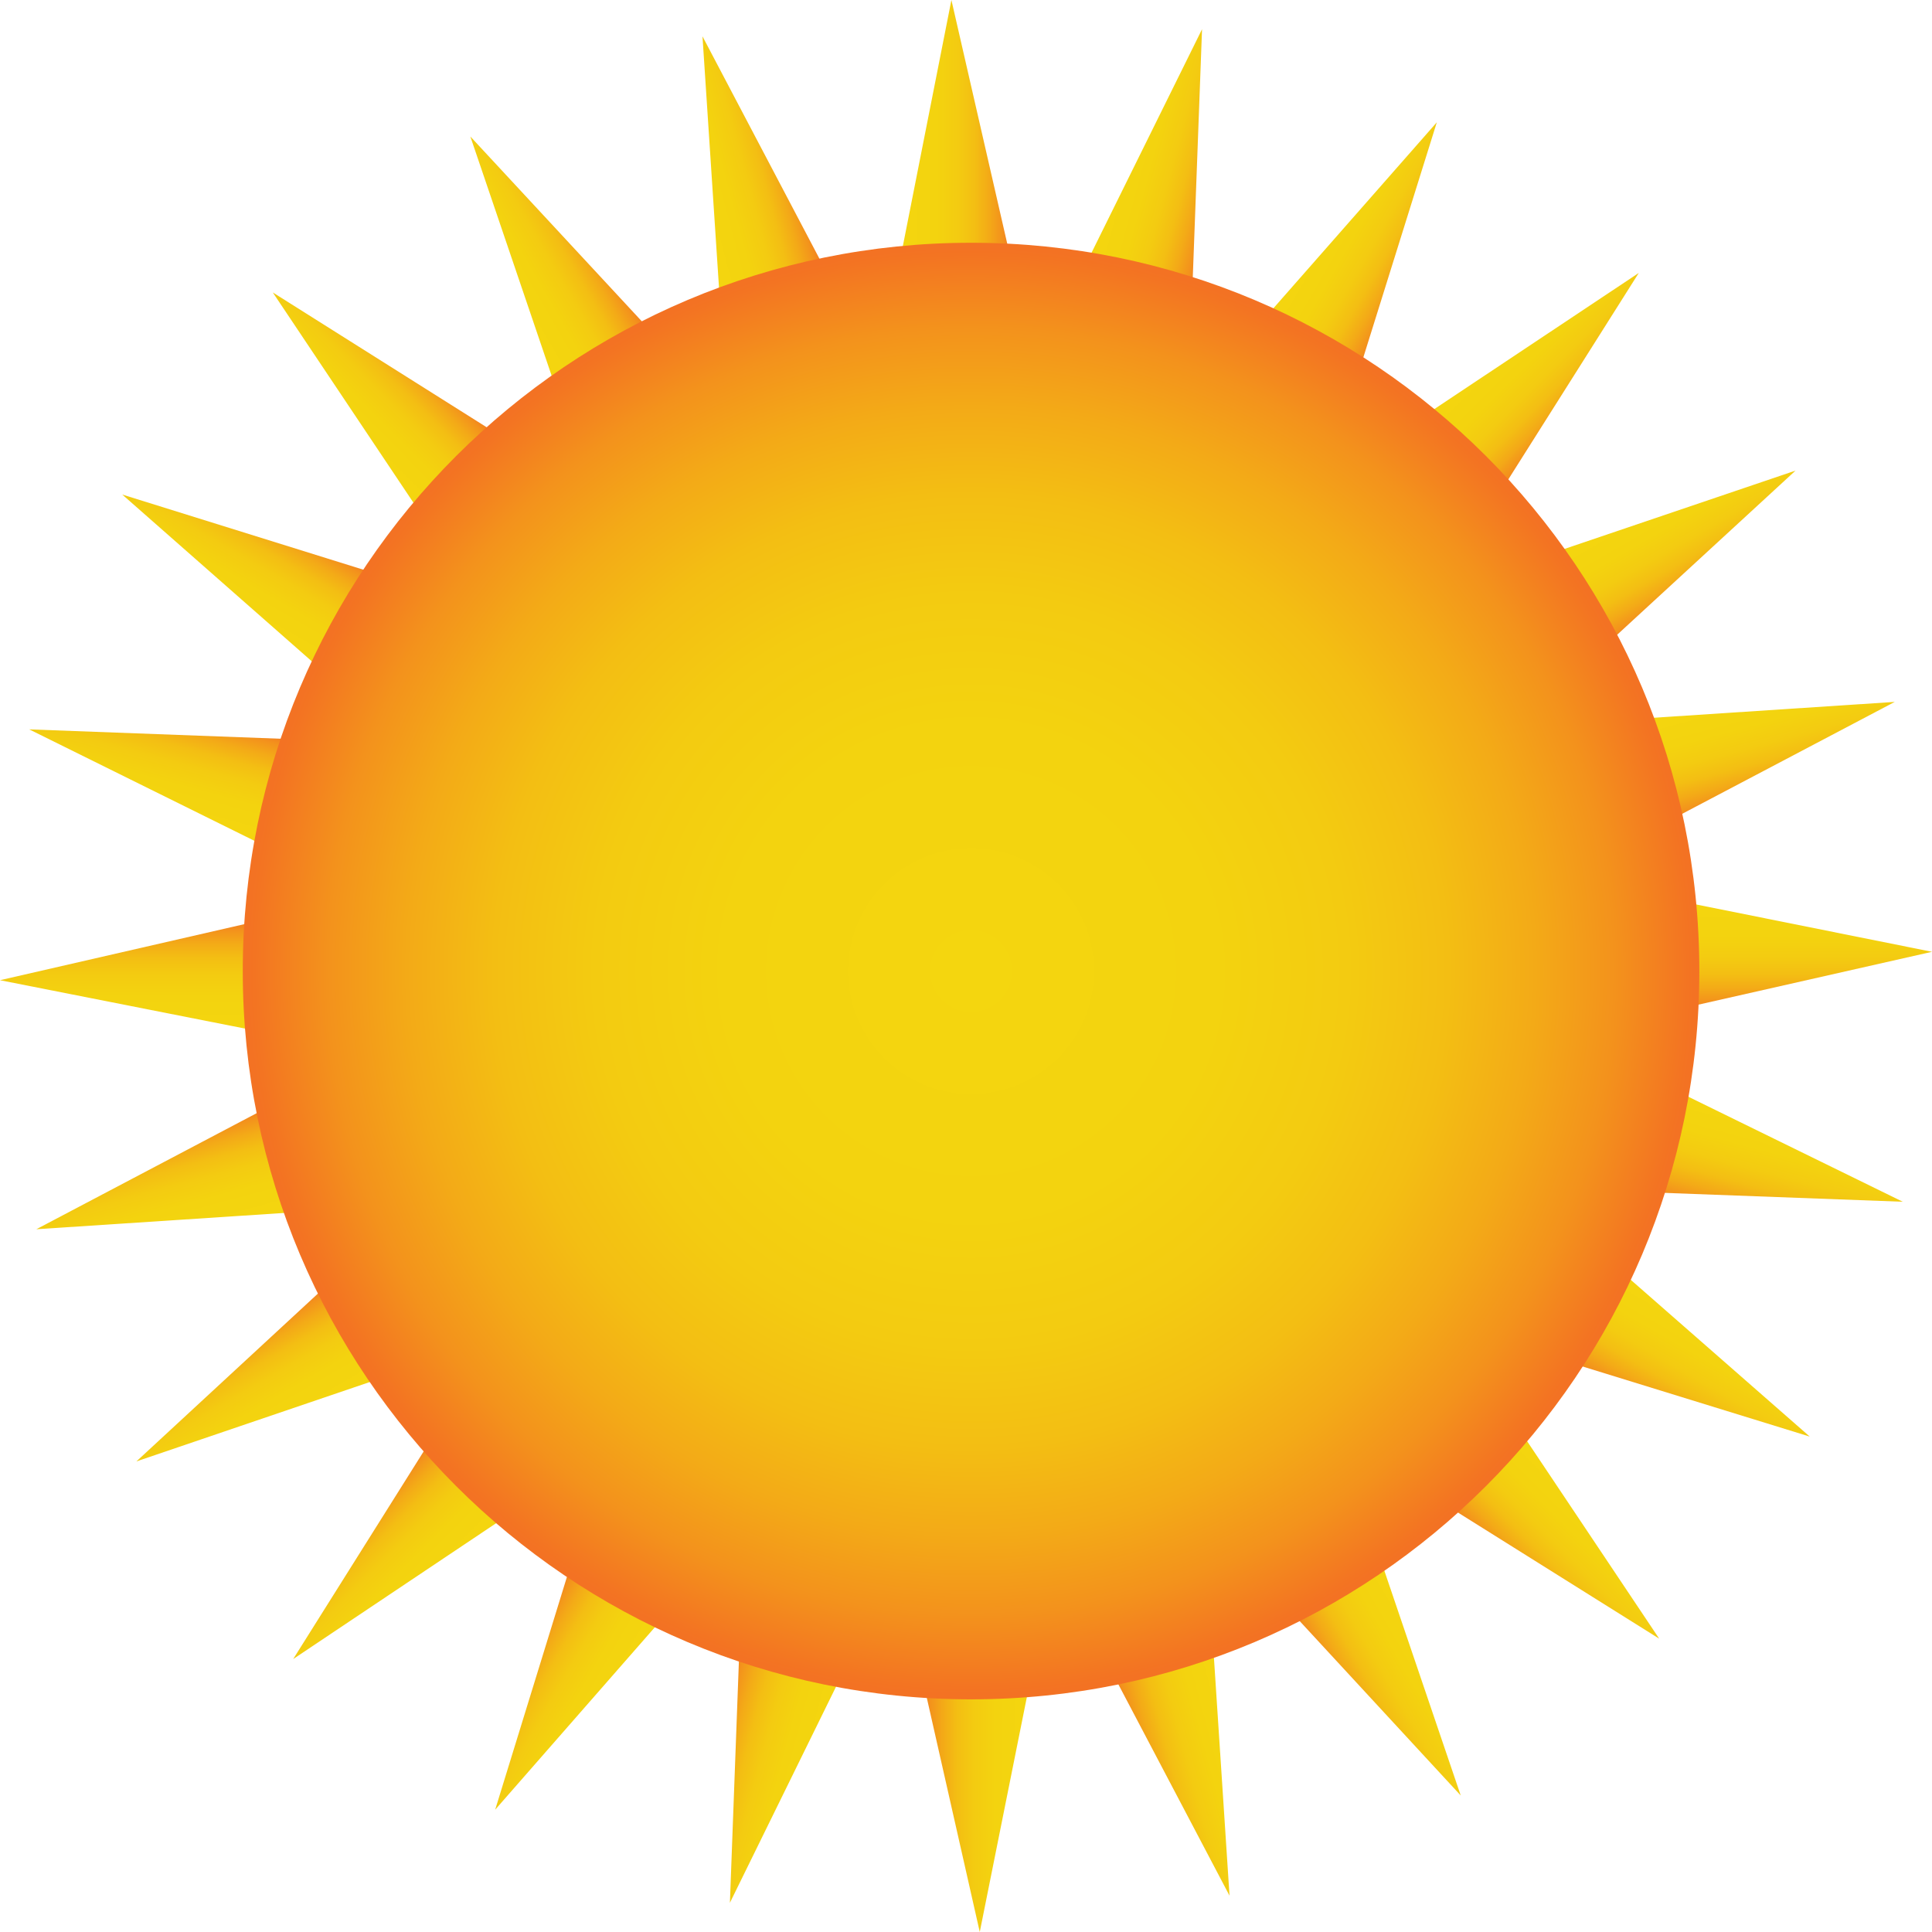
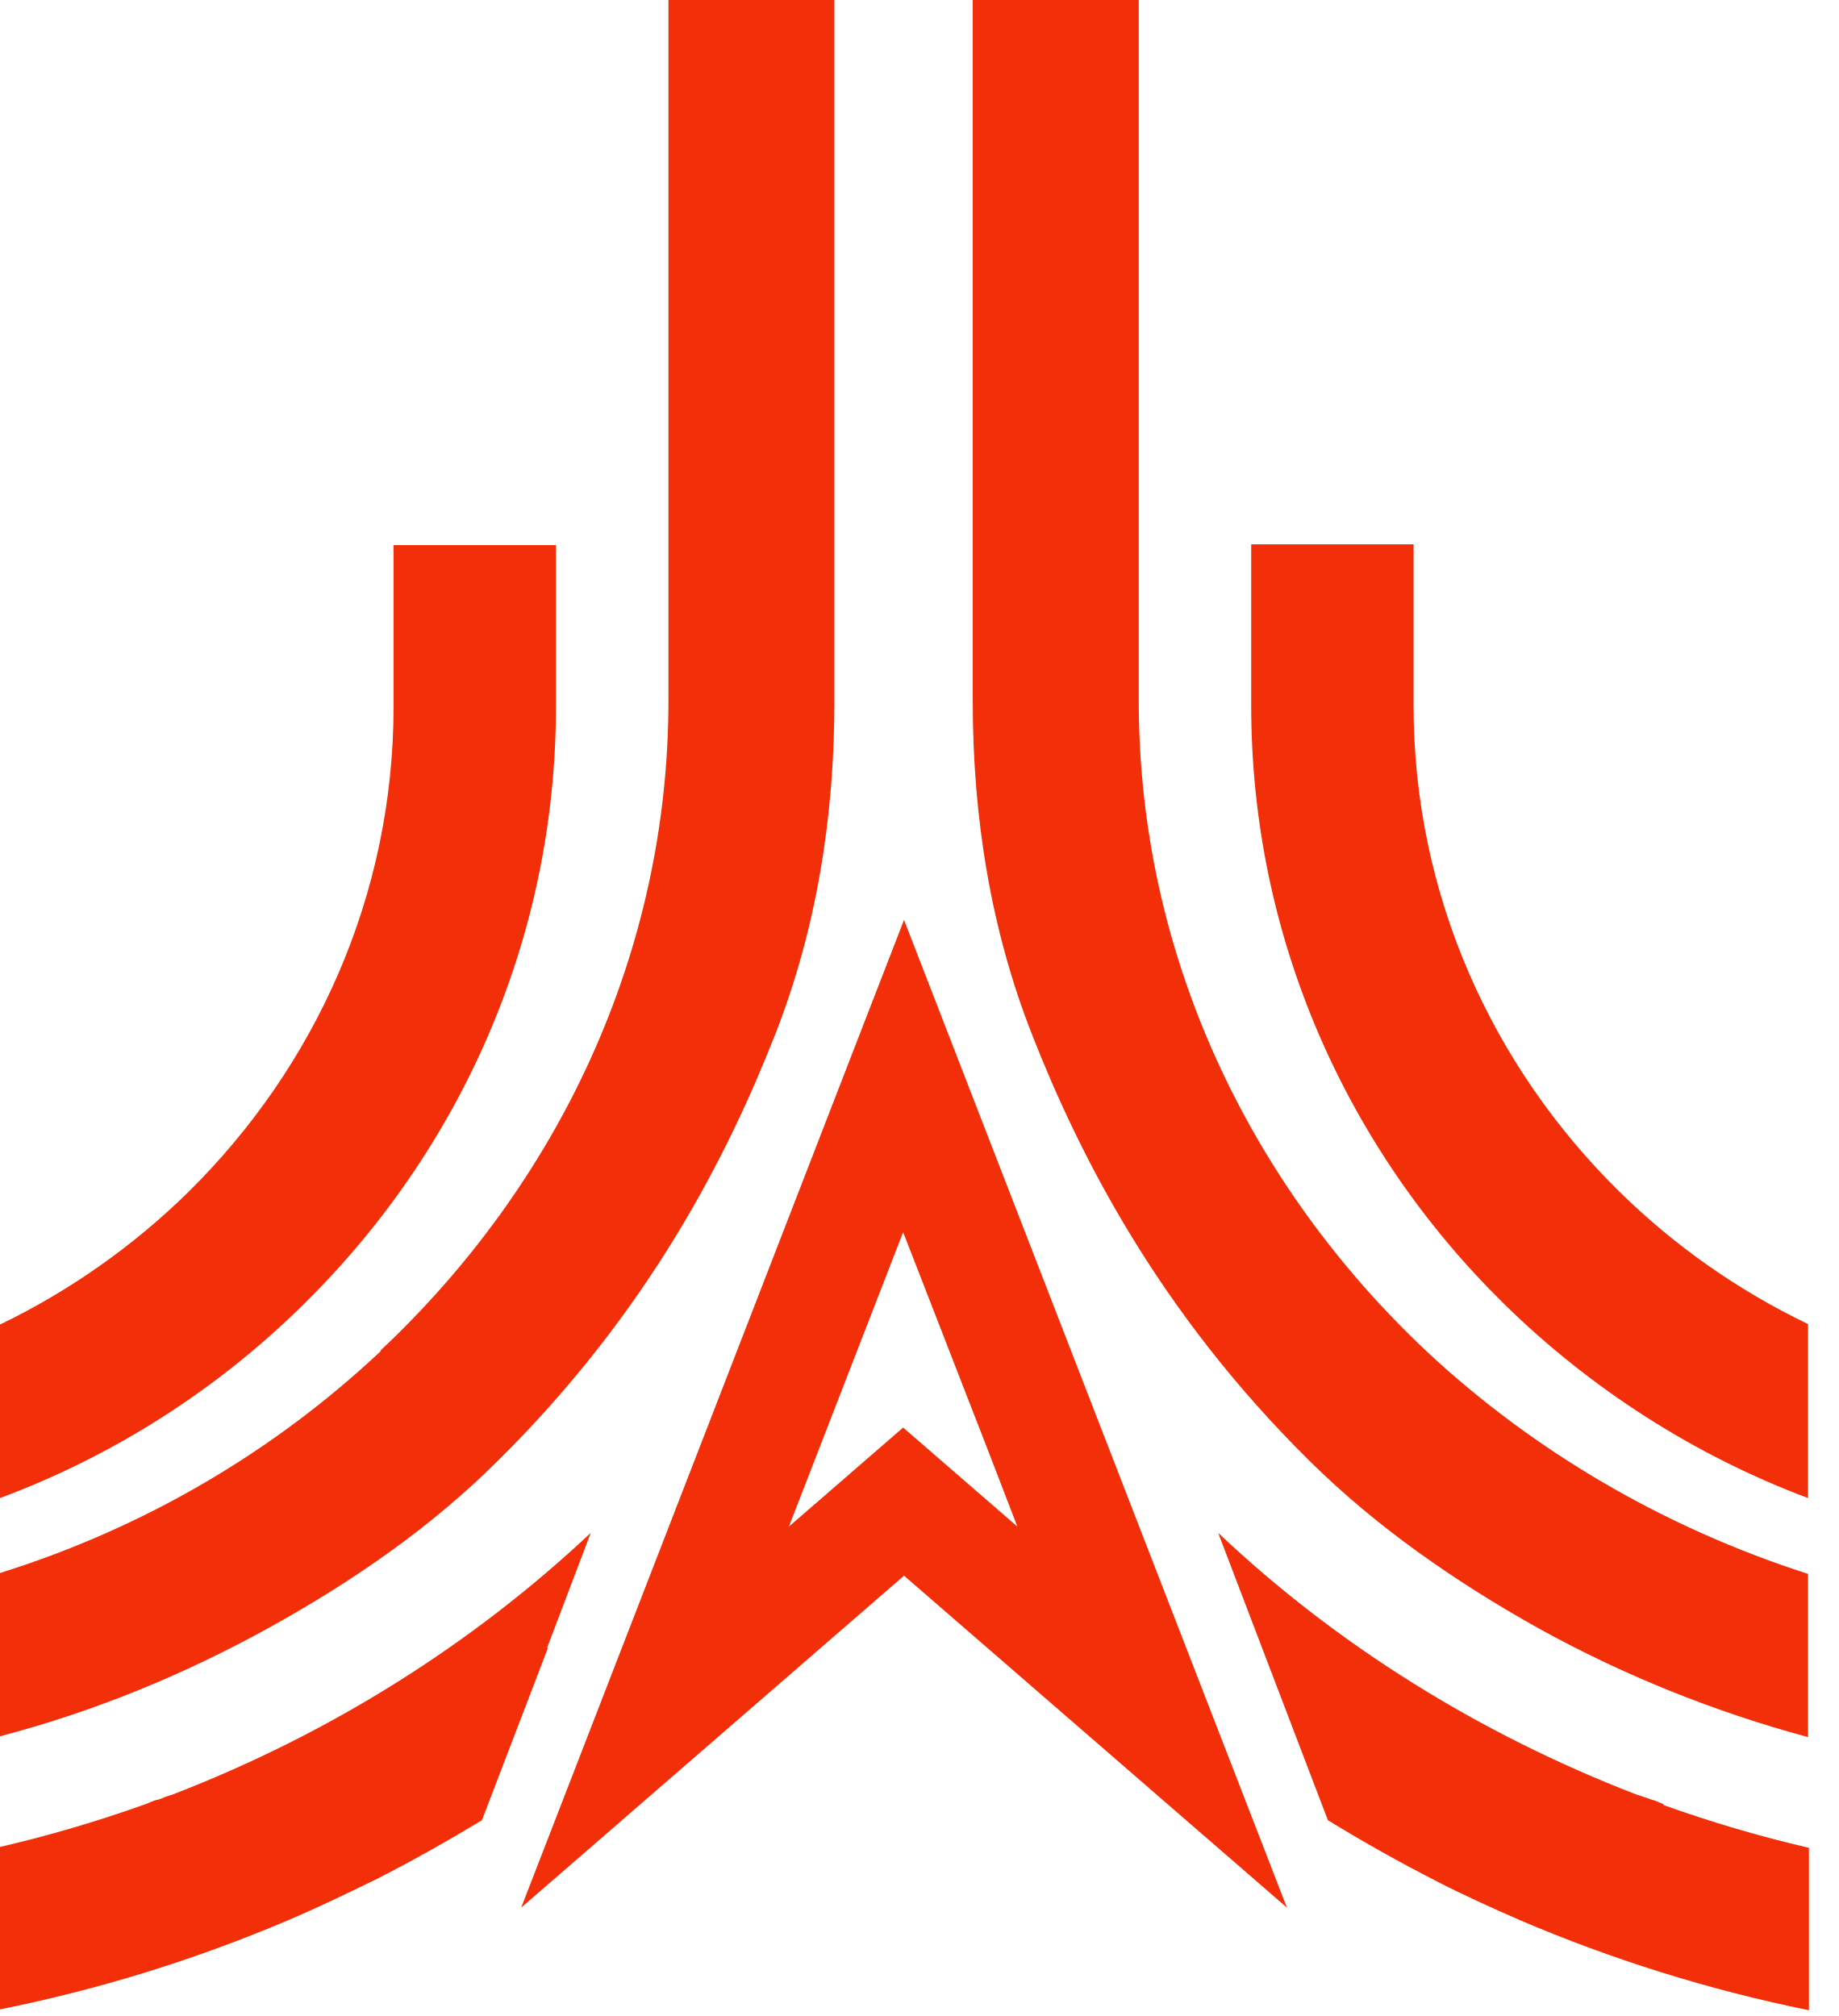
- <svg xmlns="http://www.w3.org/2000/svg" width="40" height="40" viewBox="0 0 40 40" fill="none">
-   <path d="M19.698 0L18.561 5.761H21.018L19.698 0Z" fill="url(#paint0_linear_76_1402)" />
-   <path d="M14.544 0.752L14.929 6.605L17.295 5.982L14.544 0.752Z" fill="url(#paint1_linear_76_1402)" />
-   <path d="M9.738 2.826L11.627 8.385L13.755 7.156L9.738 2.826Z" fill="url(#paint2_linear_76_1402)" />
-   <path d="M5.648 6.055L8.913 10.936L10.655 9.211L5.648 6.055Z" fill="url(#paint3_linear_76_1402)" />
-   <path d="M2.531 10.239L6.951 14.128L8.18 12L2.531 10.239Z" fill="url(#paint4_linear_76_1402)" />
-   <path d="M0.605 15.101L5.869 17.706L6.511 15.321L0.605 15.101Z" fill="url(#paint5_linear_76_1402)" />
-   <path d="M0 20.294L5.759 21.431V18.973L0 20.294Z" fill="url(#paint6_linear_76_1402)" />
-   <path d="M0.752 25.45L6.621 25.064L5.979 22.697L0.752 25.45Z" fill="url(#paint7_linear_76_1402)" />
-   <path d="M2.824 30.257L8.381 28.367L7.171 26.238L2.824 30.257Z" fill="url(#paint8_linear_76_1402)" />
-   <path d="M6.07 34.349L10.949 31.083L9.206 29.358L6.07 34.349Z" fill="url(#paint9_linear_76_1402)" />
-   <path d="M10.252 37.468L14.122 33.046L11.994 31.817L10.252 37.468Z" fill="url(#paint10_linear_76_1402)" />
-   <path d="M15.112 39.395L17.698 34.129L15.332 33.486L15.112 39.395Z" fill="url(#paint11_linear_76_1402)" />
-   <path d="M20.285 40L21.44 34.239H18.982L20.285 40Z" fill="url(#paint12_linear_76_1402)" />
-   <path d="M25.456 39.248L25.071 33.376L22.705 34.018L25.456 39.248Z" fill="url(#paint13_linear_76_1402)" />
-   <path d="M30.243 37.174L28.354 31.615L26.245 32.844L30.243 37.174Z" fill="url(#paint14_linear_76_1402)" />
-   <path d="M34.352 33.927L31.087 29.046L29.345 30.789L34.352 33.927Z" fill="url(#paint15_linear_76_1402)" />
-   <path d="M37.469 29.743L33.049 25.872L31.82 28L37.469 29.743Z" fill="url(#paint16_linear_76_1402)" />
-   <path d="M39.395 24.881L34.113 22.294L33.489 24.661L39.395 24.881Z" fill="url(#paint17_linear_76_1402)" />
-   <path d="M40 19.706L34.241 18.55V21.009L40 19.706Z" fill="url(#paint18_linear_76_1402)" />
-   <path d="M39.229 14.532L33.379 14.917L34.002 17.284L39.229 14.532Z" fill="url(#paint19_linear_76_1402)" />
-   <path d="M37.175 9.743L31.6 11.633L32.828 13.743L37.175 9.743Z" fill="url(#paint20_linear_76_1402)" />
-   <path d="M33.929 5.651L29.051 8.899L30.775 10.642L33.929 5.651Z" fill="url(#paint21_linear_76_1402)" />
-   <path d="M29.748 2.532L25.878 6.936L27.987 8.165L29.748 2.532Z" fill="url(#paint22_linear_76_1402)" />
-   <path d="M24.887 0.605L22.283 5.872L24.667 6.495L24.887 0.605Z" fill="url(#paint23_linear_76_1402)" />
-   <path d="M20.105 35.183C28.433 35.183 35.183 28.432 35.183 20.105C35.183 11.777 28.433 5.026 20.105 5.026C11.777 5.026 5.026 11.777 5.026 20.105C5.026 28.432 11.777 35.183 20.105 35.183Z" fill="url(#paint24_radial_76_1402)" />
-   <defs>
-     <linearGradient id="paint0_linear_76_1402" x1="18.561" y1="2.881" x2="21.018" y2="2.881" gradientUnits="userSpaceOnUse">
-       <stop stop-color="#F4D60F" />
-       <stop offset="0.34" stop-color="#F3D30F" />
-       <stop offset="0.52" stop-color="#F3CB11" />
-       <stop offset="0.66" stop-color="#F3BE13" />
-       <stop offset="0.78" stop-color="#F3AA17" />
-       <stop offset="0.89" stop-color="#F3921C" />
-       <stop offset="0.99" stop-color="#F37422" />
-       <stop offset="1" stop-color="#F37223" />
-     </linearGradient>
-     <linearGradient id="paint1_linear_76_1402" x1="14.183" y1="3.831" x2="16.539" y2="3.199" gradientUnits="userSpaceOnUse">
-       <stop stop-color="#F4D60F" />
-       <stop offset="0.34" stop-color="#F3D30F" />
-       <stop offset="0.52" stop-color="#F3CB11" />
-       <stop offset="0.66" stop-color="#F3BE13" />
-       <stop offset="0.78" stop-color="#F3AA17" />
-       <stop offset="0.89" stop-color="#F3921C" />
-       <stop offset="0.99" stop-color="#F37422" />
-       <stop offset="1" stop-color="#F37223" />
-     </linearGradient>
-     <linearGradient id="paint2_linear_76_1402" x1="10.202" y1="5.883" x2="12.315" y2="4.663" gradientUnits="userSpaceOnUse">
-       <stop stop-color="#F4D60F" />
-       <stop offset="0.34" stop-color="#F3D30F" />
-       <stop offset="0.52" stop-color="#F3CB11" />
-       <stop offset="0.66" stop-color="#F3BE13" />
-       <stop offset="0.78" stop-color="#F3AA17" />
-       <stop offset="0.89" stop-color="#F3921C" />
-       <stop offset="0.99" stop-color="#F37422" />
-       <stop offset="1" stop-color="#F37223" />
-     </linearGradient>
-     <linearGradient id="paint3_linear_76_1402" x1="6.866" y1="8.906" x2="8.605" y2="7.169" gradientUnits="userSpaceOnUse">
-       <stop stop-color="#F4D60F" />
-       <stop offset="0.34" stop-color="#F3D30F" />
-       <stop offset="0.52" stop-color="#F3CB11" />
-       <stop offset="0.66" stop-color="#F3BE13" />
-       <stop offset="0.78" stop-color="#F3AA17" />
-       <stop offset="0.89" stop-color="#F3921C" />
-       <stop offset="0.99" stop-color="#F37422" />
-       <stop offset="1" stop-color="#F37223" />
-     </linearGradient>
-     <linearGradient id="paint4_linear_76_1402" x1="4.46" y1="12.679" x2="5.69" y2="10.55" gradientUnits="userSpaceOnUse">
-       <stop stop-color="#F4D60F" />
-       <stop offset="0.34" stop-color="#F3D30F" />
-       <stop offset="0.52" stop-color="#F3CB11" />
-       <stop offset="0.66" stop-color="#F3BE13" />
-       <stop offset="0.78" stop-color="#F3AA17" />
-       <stop offset="0.89" stop-color="#F3921C" />
-       <stop offset="0.99" stop-color="#F37422" />
-       <stop offset="1" stop-color="#F37223" />
-     </linearGradient>
-     <linearGradient id="paint5_linear_76_1402" x1="3.093" y1="16.966" x2="3.73" y2="14.591" gradientUnits="userSpaceOnUse">
-       <stop stop-color="#F4D60F" />
-       <stop offset="0.34" stop-color="#F3D30F" />
-       <stop offset="0.52" stop-color="#F3CB11" />
-       <stop offset="0.66" stop-color="#F3BE13" />
-       <stop offset="0.78" stop-color="#F3AA17" />
-       <stop offset="0.89" stop-color="#F3921C" />
-       <stop offset="0.99" stop-color="#F37422" />
-       <stop offset="1" stop-color="#F37223" />
-     </linearGradient>
-     <linearGradient id="paint6_linear_76_1402" x1="2.898" y1="21.45" x2="2.898" y2="18.991" gradientUnits="userSpaceOnUse">
-       <stop stop-color="#F4D60F" />
-       <stop offset="0.34" stop-color="#F3D30F" />
-       <stop offset="0.52" stop-color="#F3CB11" />
-       <stop offset="0.66" stop-color="#F3BE13" />
-       <stop offset="0.78" stop-color="#F3AA17" />
-       <stop offset="0.89" stop-color="#F3921C" />
-       <stop offset="0.99" stop-color="#F37422" />
-       <stop offset="1" stop-color="#F37223" />
-     </linearGradient>
-     <linearGradient id="paint7_linear_76_1402" x1="3.826" y1="25.814" x2="3.189" y2="23.44" gradientUnits="userSpaceOnUse">
-       <stop stop-color="#F4D60F" />
-       <stop offset="0.34" stop-color="#F3D30F" />
-       <stop offset="0.52" stop-color="#F3CB11" />
-       <stop offset="0.66" stop-color="#F3BE13" />
-       <stop offset="0.78" stop-color="#F3AA17" />
-       <stop offset="0.89" stop-color="#F3921C" />
-       <stop offset="0.99" stop-color="#F37422" />
-       <stop offset="1" stop-color="#F37223" />
-     </linearGradient>
-     <linearGradient id="paint8_linear_76_1402" x1="5.882" y1="29.804" x2="4.661" y2="27.691" gradientUnits="userSpaceOnUse">
-       <stop stop-color="#F4D60F" />
-       <stop offset="0.34" stop-color="#F3D30F" />
-       <stop offset="0.52" stop-color="#F3CB11" />
-       <stop offset="0.66" stop-color="#F3BE13" />
-       <stop offset="0.78" stop-color="#F3AA17" />
-       <stop offset="0.89" stop-color="#F3921C" />
-       <stop offset="0.99" stop-color="#F37422" />
-       <stop offset="1" stop-color="#F37223" />
-     </linearGradient>
-     <linearGradient id="paint9_linear_76_1402" x1="8.911" y1="33.124" x2="7.173" y2="31.386" gradientUnits="userSpaceOnUse">
-       <stop stop-color="#F4D60F" />
-       <stop offset="0.34" stop-color="#F3D30F" />
-       <stop offset="0.52" stop-color="#F3CB11" />
-       <stop offset="0.66" stop-color="#F3BE13" />
-       <stop offset="0.78" stop-color="#F3AA17" />
-       <stop offset="0.89" stop-color="#F3921C" />
-       <stop offset="0.99" stop-color="#F37422" />
-       <stop offset="1" stop-color="#F37223" />
-     </linearGradient>
-     <linearGradient id="paint10_linear_76_1402" x1="12.698" y1="35.536" x2="10.57" y2="34.308" gradientUnits="userSpaceOnUse">
-       <stop stop-color="#F4D60F" />
-       <stop offset="0.34" stop-color="#F3D30F" />
-       <stop offset="0.52" stop-color="#F3CB11" />
-       <stop offset="0.66" stop-color="#F3BE13" />
-       <stop offset="0.78" stop-color="#F3AA17" />
-       <stop offset="0.89" stop-color="#F3921C" />
-       <stop offset="0.99" stop-color="#F37422" />
-       <stop offset="1" stop-color="#F37223" />
-     </linearGradient>
-     <linearGradient id="paint11_linear_76_1402" x1="16.96" y1="36.899" x2="14.586" y2="36.263" gradientUnits="userSpaceOnUse">
-       <stop stop-color="#F4D60F" />
-       <stop offset="0.34" stop-color="#F3D30F" />
-       <stop offset="0.52" stop-color="#F3CB11" />
-       <stop offset="0.66" stop-color="#F3BE13" />
-       <stop offset="0.78" stop-color="#F3AA17" />
-       <stop offset="0.89" stop-color="#F3921C" />
-       <stop offset="0.99" stop-color="#F37422" />
-       <stop offset="1" stop-color="#F37223" />
-     </linearGradient>
-     <linearGradient id="paint12_linear_76_1402" x1="21.44" y1="37.119" x2="18.982" y2="37.119" gradientUnits="userSpaceOnUse">
-       <stop stop-color="#F4D60F" />
-       <stop offset="0.34" stop-color="#F3D30F" />
-       <stop offset="0.52" stop-color="#F3CB11" />
-       <stop offset="0.66" stop-color="#F3BE13" />
-       <stop offset="0.78" stop-color="#F3AA17" />
-       <stop offset="0.89" stop-color="#F3921C" />
-       <stop offset="0.99" stop-color="#F37422" />
-       <stop offset="1" stop-color="#F37223" />
-     </linearGradient>
-     <linearGradient id="paint13_linear_76_1402" x1="25.813" y1="36.158" x2="23.457" y2="36.789" gradientUnits="userSpaceOnUse">
-       <stop stop-color="#F4D60F" />
-       <stop offset="0.34" stop-color="#F3D30F" />
-       <stop offset="0.52" stop-color="#F3CB11" />
-       <stop offset="0.66" stop-color="#F3BE13" />
-       <stop offset="0.78" stop-color="#F3AA17" />
-       <stop offset="0.89" stop-color="#F3921C" />
-       <stop offset="0.99" stop-color="#F37422" />
-       <stop offset="1" stop-color="#F37223" />
-     </linearGradient>
-     <linearGradient id="paint14_linear_76_1402" x1="29.793" y1="34.109" x2="27.68" y2="35.328" gradientUnits="userSpaceOnUse">
-       <stop stop-color="#F4D60F" />
-       <stop offset="0.34" stop-color="#F3D30F" />
-       <stop offset="0.52" stop-color="#F3CB11" />
-       <stop offset="0.66" stop-color="#F3BE13" />
-       <stop offset="0.78" stop-color="#F3AA17" />
-       <stop offset="0.89" stop-color="#F3921C" />
-       <stop offset="0.99" stop-color="#F37422" />
-       <stop offset="1" stop-color="#F37223" />
-     </linearGradient>
-     <linearGradient id="paint15_linear_76_1402" x1="33.118" y1="31.097" x2="31.393" y2="32.821" gradientUnits="userSpaceOnUse">
-       <stop stop-color="#F4D60F" />
-       <stop offset="0.34" stop-color="#F3D30F" />
-       <stop offset="0.52" stop-color="#F3CB11" />
-       <stop offset="0.66" stop-color="#F3BE13" />
-       <stop offset="0.78" stop-color="#F3AA17" />
-       <stop offset="0.89" stop-color="#F3921C" />
-       <stop offset="0.99" stop-color="#F37422" />
-       <stop offset="1" stop-color="#F37223" />
-     </linearGradient>
-     <linearGradient id="paint16_linear_76_1402" x1="35.545" y1="27.312" x2="34.316" y2="29.441" gradientUnits="userSpaceOnUse">
-       <stop stop-color="#F4D60F" />
-       <stop offset="0.34" stop-color="#F3D30F" />
-       <stop offset="0.52" stop-color="#F3CB11" />
-       <stop offset="0.66" stop-color="#F3BE13" />
-       <stop offset="0.78" stop-color="#F3AA17" />
-       <stop offset="0.89" stop-color="#F3921C" />
-       <stop offset="0.99" stop-color="#F37422" />
-       <stop offset="1" stop-color="#F37223" />
-     </linearGradient>
-     <linearGradient id="paint17_linear_76_1402" x1="36.903" y1="23.044" x2="36.266" y2="25.419" gradientUnits="userSpaceOnUse">
-       <stop stop-color="#F4D60F" />
-       <stop offset="0.34" stop-color="#F3D30F" />
-       <stop offset="0.52" stop-color="#F3CB11" />
-       <stop offset="0.66" stop-color="#F3BE13" />
-       <stop offset="0.78" stop-color="#F3AA17" />
-       <stop offset="0.89" stop-color="#F3921C" />
-       <stop offset="0.99" stop-color="#F37422" />
-       <stop offset="1" stop-color="#F37223" />
-     </linearGradient>
-     <linearGradient id="paint18_linear_76_1402" x1="37.121" y1="18.55" x2="37.121" y2="21.009" gradientUnits="userSpaceOnUse">
-       <stop stop-color="#F4D60F" />
-       <stop offset="0.34" stop-color="#F3D30F" />
-       <stop offset="0.52" stop-color="#F3CB11" />
-       <stop offset="0.66" stop-color="#F3BE13" />
-       <stop offset="0.78" stop-color="#F3AA17" />
-       <stop offset="0.89" stop-color="#F3921C" />
-       <stop offset="0.99" stop-color="#F37422" />
-       <stop offset="1" stop-color="#F37223" />
-     </linearGradient>
-     <linearGradient id="paint19_linear_76_1402" x1="36.17" y1="14.174" x2="36.806" y2="16.549" gradientUnits="userSpaceOnUse">
-       <stop stop-color="#F4D60F" />
-       <stop offset="0.34" stop-color="#F3D30F" />
-       <stop offset="0.52" stop-color="#F3CB11" />
-       <stop offset="0.66" stop-color="#F3BE13" />
-       <stop offset="0.78" stop-color="#F3AA17" />
-       <stop offset="0.89" stop-color="#F3921C" />
-       <stop offset="0.99" stop-color="#F37422" />
-       <stop offset="1" stop-color="#F37223" />
-     </linearGradient>
-     <linearGradient id="paint20_linear_76_1402" x1="34.113" y1="10.187" x2="35.333" y2="12.3" gradientUnits="userSpaceOnUse">
-       <stop stop-color="#F4D60F" />
-       <stop offset="0.34" stop-color="#F3D30F" />
-       <stop offset="0.52" stop-color="#F3CB11" />
-       <stop offset="0.66" stop-color="#F3BE13" />
-       <stop offset="0.78" stop-color="#F3AA17" />
-       <stop offset="0.89" stop-color="#F3921C" />
-       <stop offset="0.99" stop-color="#F37422" />
-       <stop offset="1" stop-color="#F37223" />
-     </linearGradient>
-     <linearGradient id="paint21_linear_76_1402" x1="31.086" y1="6.866" x2="32.825" y2="8.604" gradientUnits="userSpaceOnUse">
-       <stop stop-color="#F4D60F" />
-       <stop offset="0.34" stop-color="#F3D30F" />
-       <stop offset="0.52" stop-color="#F3CB11" />
-       <stop offset="0.66" stop-color="#F3BE13" />
-       <stop offset="0.78" stop-color="#F3AA17" />
-       <stop offset="0.89" stop-color="#F3921C" />
-       <stop offset="0.99" stop-color="#F37422" />
-       <stop offset="1" stop-color="#F37223" />
-     </linearGradient>
-     <linearGradient id="paint22_linear_76_1402" x1="27.306" y1="4.455" x2="29.435" y2="5.683" gradientUnits="userSpaceOnUse">
-       <stop stop-color="#F4D60F" />
-       <stop offset="0.34" stop-color="#F3D30F" />
-       <stop offset="0.52" stop-color="#F3CB11" />
-       <stop offset="0.66" stop-color="#F3BE13" />
-       <stop offset="0.78" stop-color="#F3AA17" />
-       <stop offset="0.89" stop-color="#F3921C" />
-       <stop offset="0.99" stop-color="#F37422" />
-       <stop offset="1" stop-color="#F37223" />
-     </linearGradient>
-     <linearGradient id="paint23_linear_76_1402" x1="23.035" y1="3.092" x2="25.409" y2="3.728" gradientUnits="userSpaceOnUse">
-       <stop stop-color="#F4D60F" />
-       <stop offset="0.34" stop-color="#F3D30F" />
-       <stop offset="0.52" stop-color="#F3CB11" />
-       <stop offset="0.66" stop-color="#F3BE13" />
-       <stop offset="0.78" stop-color="#F3AA17" />
-       <stop offset="0.89" stop-color="#F3921C" />
-       <stop offset="0.99" stop-color="#F37422" />
-       <stop offset="1" stop-color="#F37223" />
-     </linearGradient>
-     <radialGradient id="paint24_radial_76_1402" cx="0" cy="0" r="1" gradientUnits="userSpaceOnUse" gradientTransform="translate(20.1049 20.1047) scale(15.0785)">
-       <stop stop-color="#F4D60F" />
-       <stop offset="0.34" stop-color="#F3D30F" />
-       <stop offset="0.52" stop-color="#F3CB11" />
-       <stop offset="0.66" stop-color="#F3BE13" />
-       <stop offset="0.78" stop-color="#F3AA17" />
-       <stop offset="0.89" stop-color="#F3921C" />
-       <stop offset="0.99" stop-color="#F37422" />
-       <stop offset="1" stop-color="#F37223" />
-     </radialGradient>
-   </defs>
+ <svg xmlns="http://www.w3.org/2000/svg" width="31" height="34" viewBox="0 0 31 34" fill="none">
+   <path fill-rule="evenodd" clip-rule="evenodd" d="M9.224 27.793L9.961 25.852C7.96 27.733 5.568 29.238 2.919 30.261C2.874 30.276 2.829 30.291 2.784 30.306C2.724 30.336 2.663 30.352 2.603 30.366C2.558 30.382 2.498 30.412 2.453 30.427C1.655 30.713 0.843 30.953 0 31.149V33.888C1.655 33.557 3.25 33.06 4.755 32.428C5.297 32.202 5.823 31.947 6.35 31.691C6.967 31.375 7.554 31.044 8.126 30.698L9.239 27.793H9.224Z" fill="#F32F0A" />
+   <path fill-rule="evenodd" clip-rule="evenodd" d="M22.09 24.648C23.218 25.761 24.542 26.679 25.942 27.462C27.356 28.244 28.876 28.861 30.486 29.297V26.544C28.048 25.761 25.852 24.467 24.061 22.797C21.066 19.983 19.201 16.101 19.201 11.827V-0H16.402V11.842C16.402 13.768 16.703 15.68 17.41 17.47C18.192 19.456 19.517 22.105 22.075 24.633L22.09 24.648Z" fill="#F32F0A" />
+   <path fill-rule="evenodd" clip-rule="evenodd" d="M-0 25.265C1.941 24.543 3.686 23.414 5.116 22C7.749 19.412 9.374 15.845 9.374 11.918V9.194H6.636V11.918C6.636 15.108 5.311 17.997 3.175 20.104C2.257 21.007 1.173 21.774 -0.015 22.346V25.28H-0V25.265Z" fill="#F32F0A" />
+   <path fill-rule="evenodd" clip-rule="evenodd" d="M28.048 30.427C28.048 30.427 27.943 30.382 27.898 30.366C27.838 30.352 27.777 30.321 27.717 30.306C27.672 30.291 27.627 30.276 27.582 30.261C24.933 29.238 22.526 27.733 20.54 25.852L21.292 27.823L22.39 30.698C22.977 31.059 23.594 31.405 24.211 31.721C24.678 31.962 25.144 32.172 25.626 32.383C27.175 33.045 28.801 33.557 30.501 33.903V31.164C29.658 30.968 28.846 30.728 28.048 30.442V30.427Z" fill="#F32F0A" />
+   <path fill-rule="evenodd" clip-rule="evenodd" d="M6.425 22.782C4.635 24.467 2.453 25.761 0 26.529V29.282C1.61 28.861 3.13 28.229 4.544 27.447C5.959 26.664 7.283 25.746 8.397 24.633C10.955 22.105 12.279 19.456 13.061 17.47C13.768 15.68 14.069 13.768 14.069 11.842V-9.15527e-05H11.271V11.812C11.271 16.086 9.405 19.968 6.41 22.782H6.425Z" fill="#F32F0A" />
+   <path fill-rule="evenodd" clip-rule="evenodd" d="M25.37 22C26.815 23.415 28.56 24.543 30.486 25.265V22.331C29.298 21.759 28.229 21.007 27.296 20.089C25.16 17.982 23.835 15.093 23.835 11.903V9.18H21.097V11.903C21.097 15.831 22.722 19.397 25.355 21.985L25.37 22Z" fill="#F32F0A" />
+   <path fill-rule="evenodd" clip-rule="evenodd" d="M8.788 32.172L15.243 26.574L21.699 32.172L15.243 15.514L8.788 32.172ZM17.154 25.746L15.228 24.076L13.302 25.746L15.228 20.78L16.673 24.497L17.154 25.746Z" fill="#F32F0A" />
</svg>
